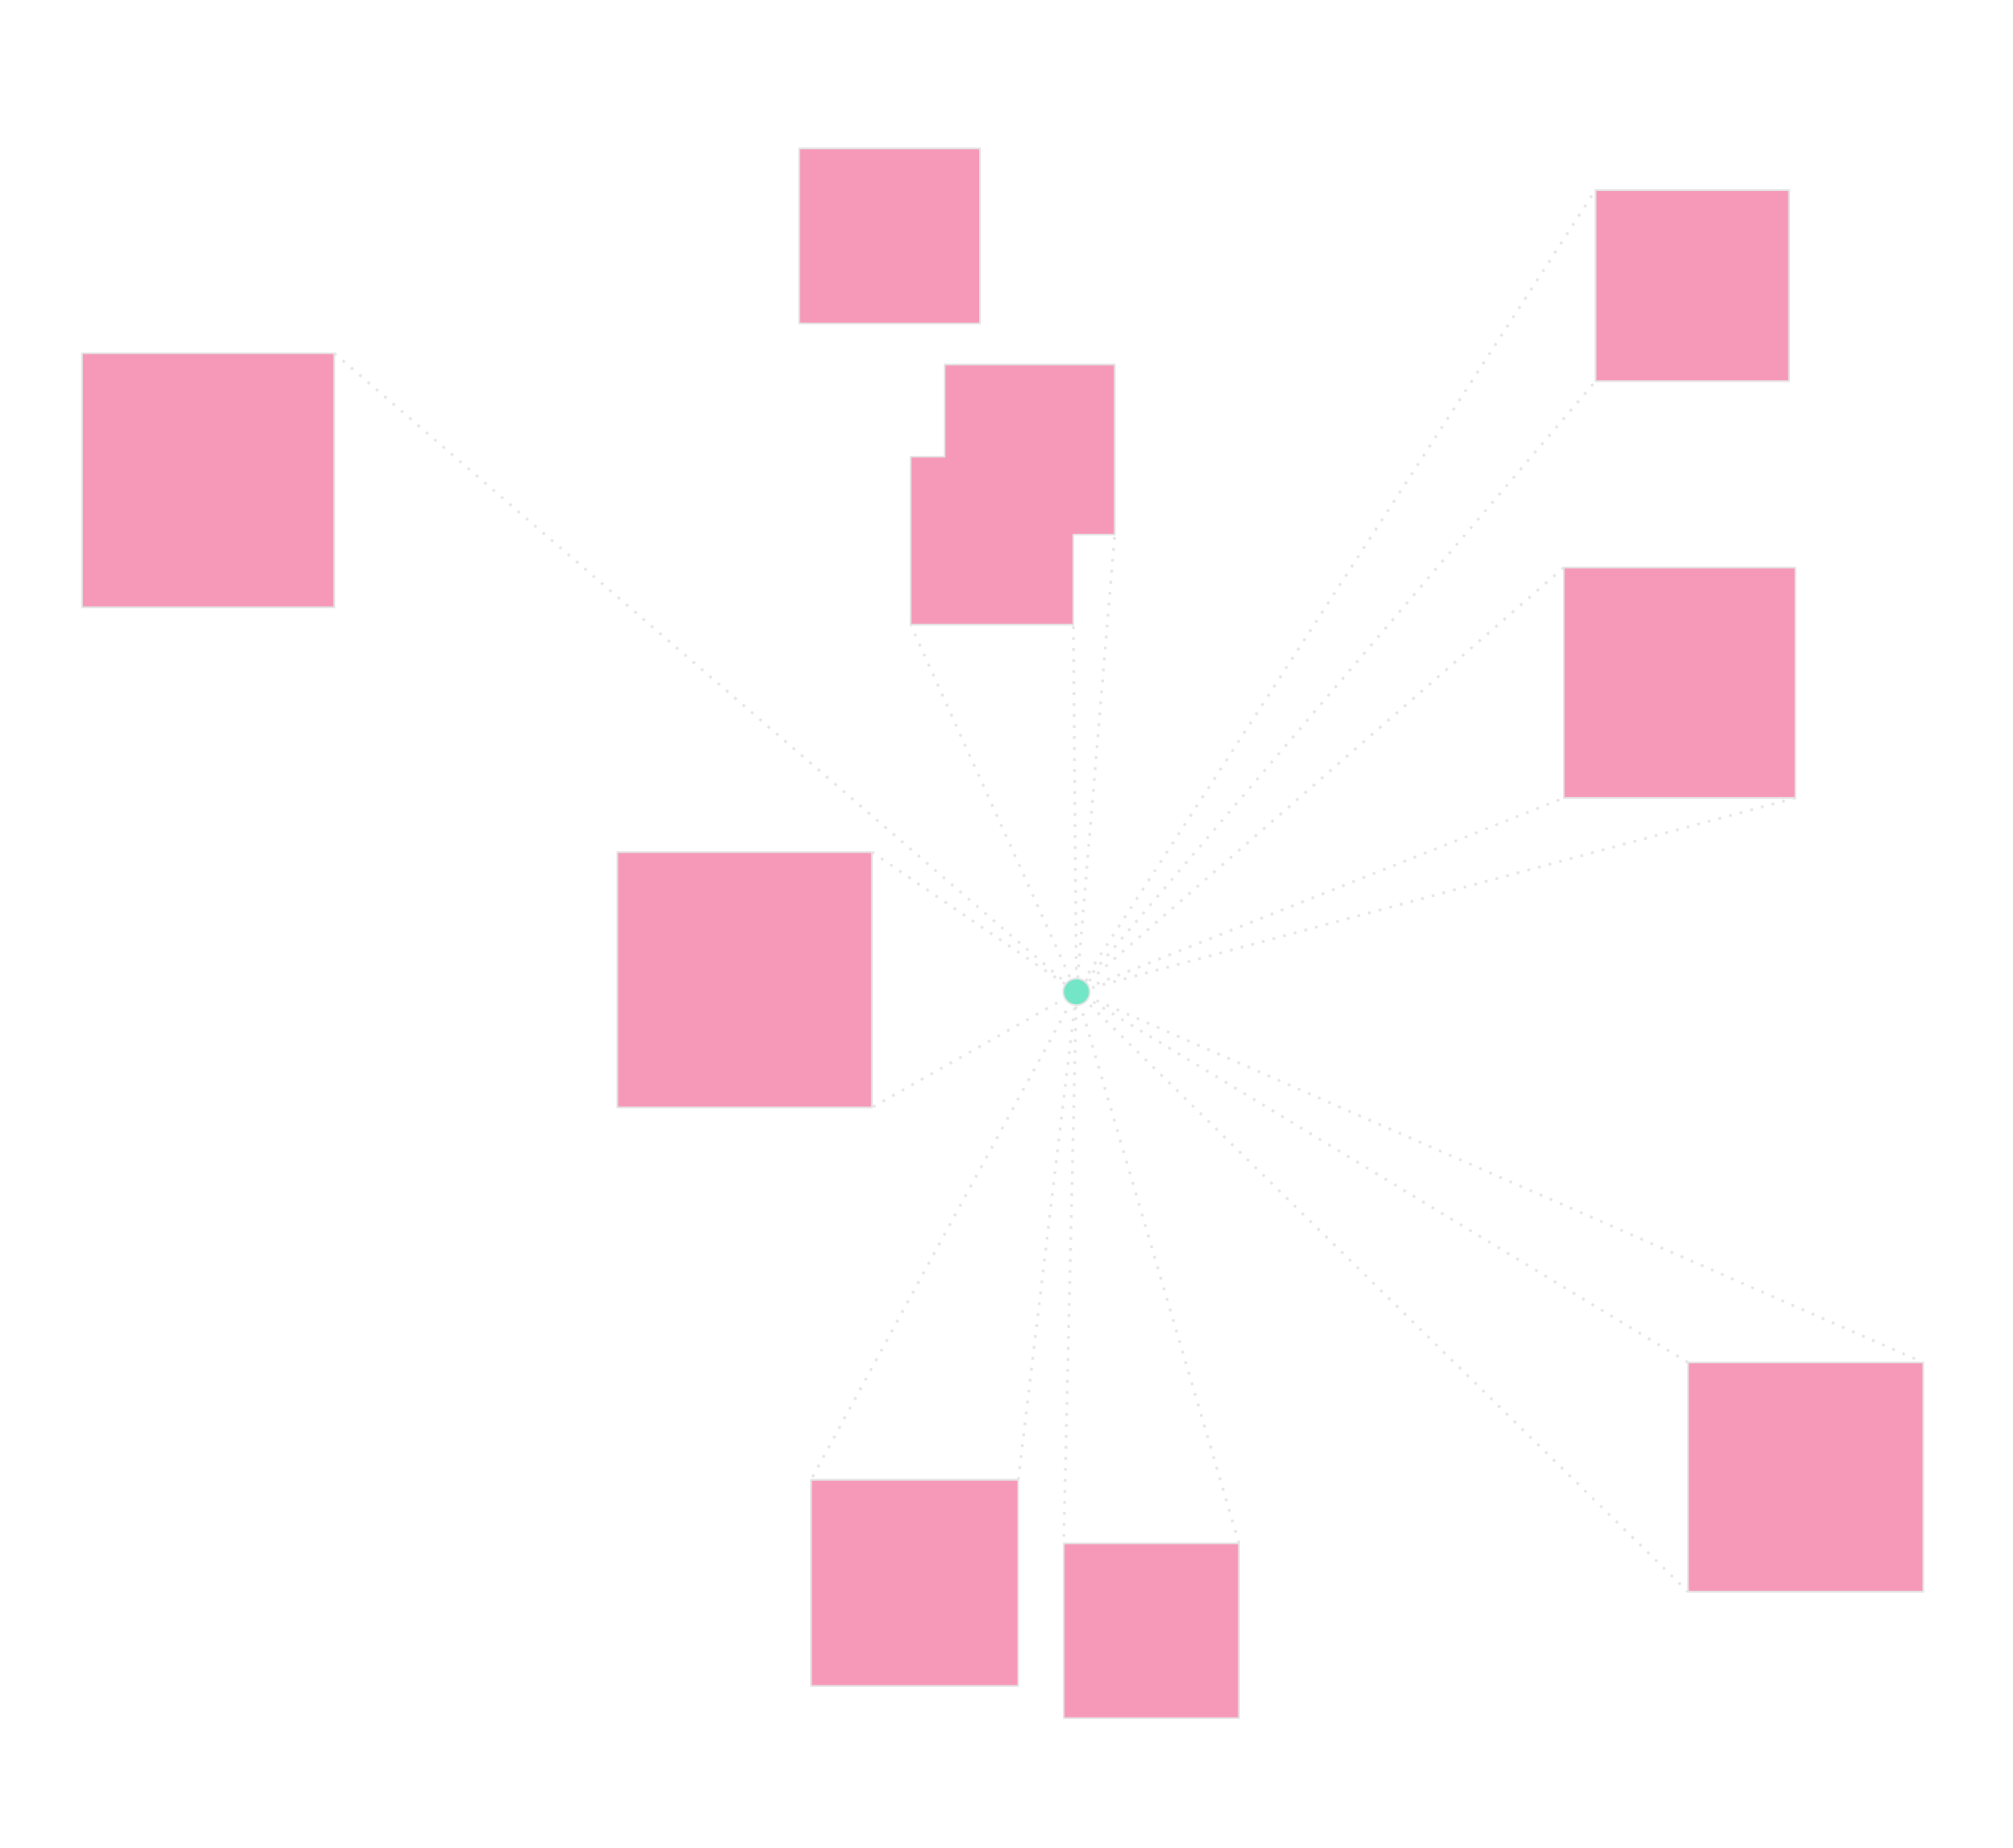
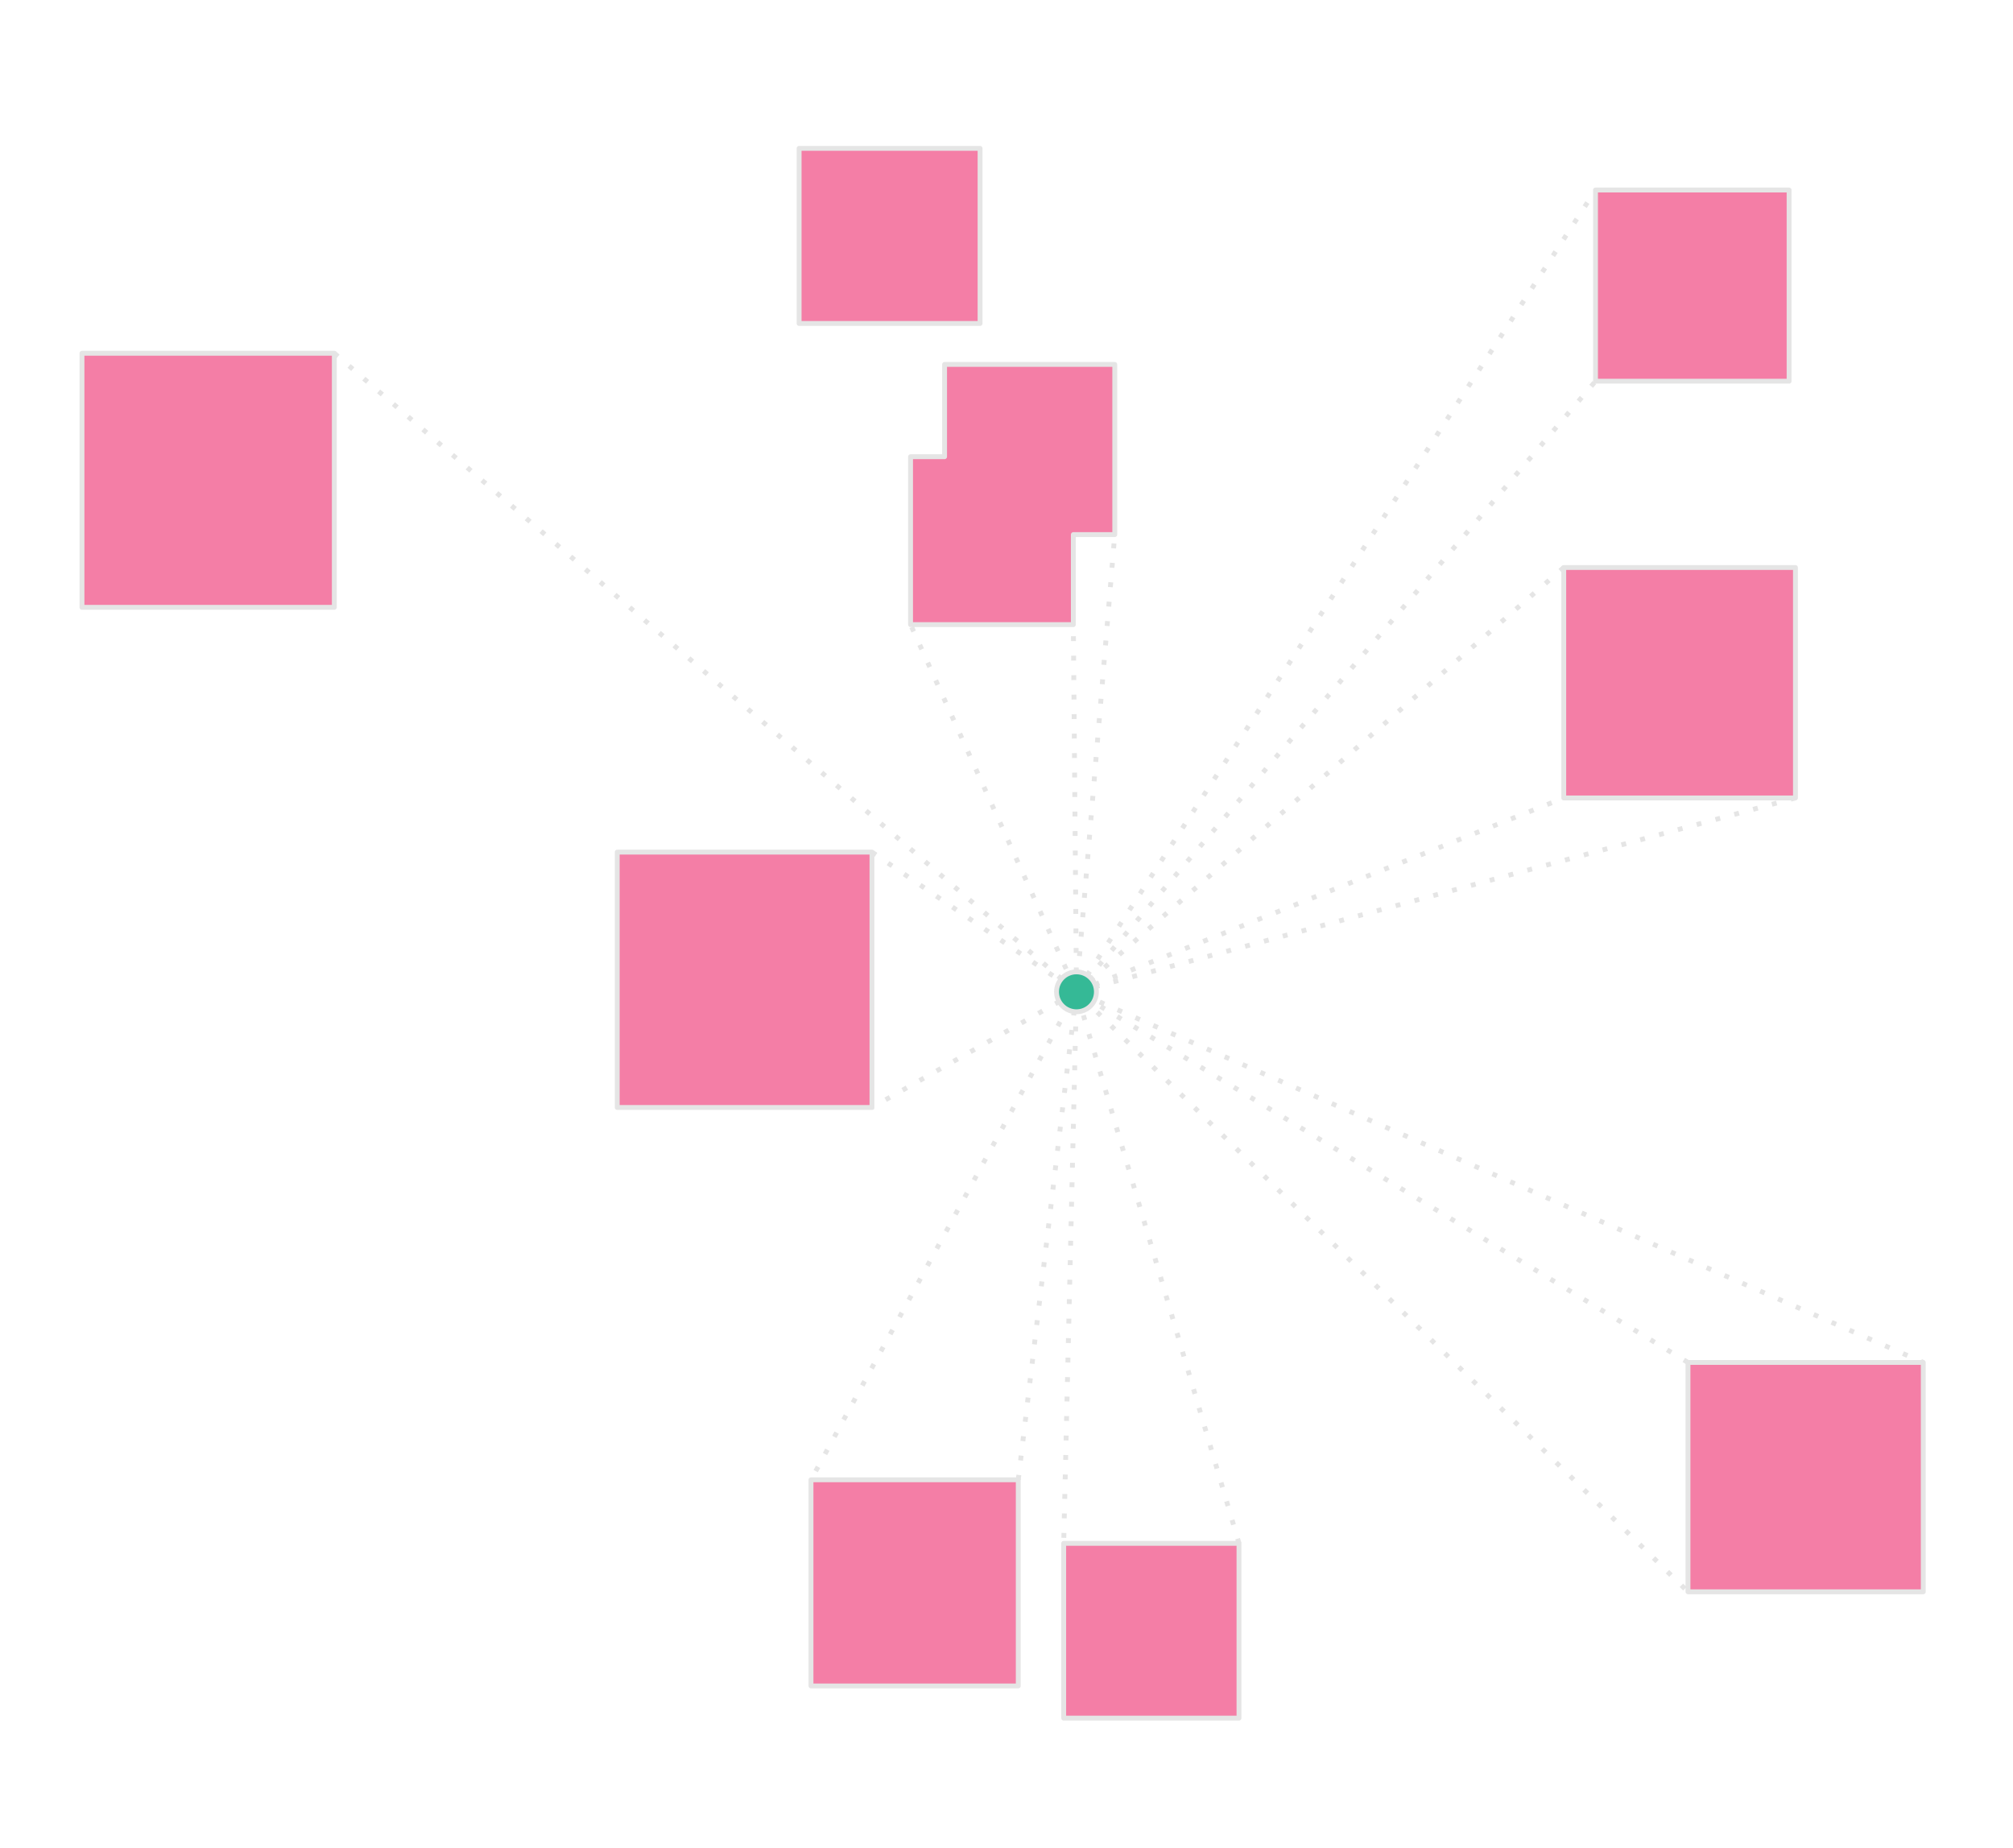
<svg xmlns="http://www.w3.org/2000/svg" width="413.27mm" height="379.37mm" version="1.1" id="svg394" xml:space="preserve">
  <defs id="defs2" />
  <g id="layer1">
-     <path style="fill:none;stroke:#e5e5e5;stroke-width:2.133;stroke-linecap:butt;stroke-linejoin:miter;stroke-opacity:1;stroke-dasharray:2.133, 6.4;stroke-dashoffset:0" d="M 835.282,769.56 676.594,859.294" id="path424" />
-     <path style="fill:none;stroke:#e5e5e5;stroke-width:2.133;stroke-linecap:butt;stroke-linejoin:miter;stroke-opacity:1;stroke-dasharray:2.133, 6.4;stroke-dashoffset:0" d="M 676.594,661.168 835.282,769.56 706.539,484.652" id="path426" />
-     <path style="fill:none;stroke:#e5e5e5;stroke-width:2.133;stroke-linecap:butt;stroke-linejoin:miter;stroke-opacity:1;stroke-dasharray:2.133, 6.4;stroke-dashoffset:0" d="M 835.282,769.56 832.844,484.652" id="path428" />
-     <path style="fill:none;stroke:#e5e5e5;stroke-width:2.133;stroke-linecap:butt;stroke-linejoin:miter;stroke-opacity:1;stroke-dasharray:2.133, 6.4;stroke-dashoffset:0" d="M 835.282,769.56 1213.37,619.142" id="path430" />
-     <path style="fill:none;stroke:#e5e5e5;stroke-width:2.133;stroke-linecap:butt;stroke-linejoin:miter;stroke-opacity:1;stroke-dasharray:2.133, 6.4;stroke-dashoffset:0" d="M 1213.37,440.345 835.282,769.56 864.99,414.805" id="path432" />
-     <path style="fill:none;stroke:#e5e5e5;stroke-width:2.133;stroke-linecap:butt;stroke-linejoin:miter;stroke-opacity:1;stroke-dasharray:2.133, 6.4;stroke-dashoffset:0" d="M 259.414,274.08 835.282,769.56 629.275,1148.197" id="path434" />
-     <path style="fill:none;stroke:#e5e5e5;stroke-width:2.133;stroke-linecap:butt;stroke-linejoin:miter;stroke-opacity:1;stroke-dasharray:2.133, 6.4;stroke-dashoffset:0" d="M 790.107,1148.197 835.282,769.56 825.357,1197.499" id="path436" />
-     <path style="fill:none;stroke:#e5e5e5;stroke-width:2.133;stroke-linecap:butt;stroke-linejoin:miter;stroke-opacity:1;stroke-dasharray:2.133, 6.4;stroke-dashoffset:0" d="M 961.383,1197.499 835.282,769.56 1309.762,1235.087" id="path438" />
-     <path style="fill:none;stroke:#e5e5e5;stroke-width:2.133;stroke-linecap:butt;stroke-linejoin:miter;stroke-opacity:1;stroke-dasharray:2.133, 6.4;stroke-dashoffset:0" d="M 1309.762,1057.137 835.282,769.56 1492.34,1057.137" id="path440" />
-     <path style="fill:none;stroke:#e5e5e5;stroke-width:2.133;stroke-linecap:butt;stroke-linejoin:miter;stroke-opacity:1;stroke-dasharray:2.133, 6.4;stroke-dashoffset:0" d="M 1393.151,619.142 835.282,769.56 1238.015,295.772" id="path442" />
-     <path style="fill:none;stroke:#e5e5e5;stroke-width:2.133;stroke-linecap:butt;stroke-linejoin:miter;stroke-opacity:1;stroke-dasharray:2.133, 6.4;stroke-dashoffset:0" d="M 835.282,769.56 1238.015,147.442" id="path444" />
+     <path style="fill:none;stroke:#e5e5e5;stroke-width:3.78;stroke-linecap:butt;stroke-linejoin:miter;stroke-opacity:1;stroke-dasharray:3.78,11.339;stroke-dashoffset:0" d="M 835.282,769.56 676.594,859.294" id="path424" />
+     <path style="fill:none;stroke:#e5e5e5;stroke-width:3.78;stroke-linecap:butt;stroke-linejoin:miter;stroke-opacity:1;stroke-dasharray:3.78,11.339;stroke-dashoffset:0" d="M 676.594,661.168 835.282,769.56 706.539,484.652" id="path426" />
+     <path style="fill:none;stroke:#e5e5e5;stroke-width:3.78;stroke-linecap:butt;stroke-linejoin:miter;stroke-opacity:1;stroke-dasharray:3.78,11.339;stroke-dashoffset:0" d="M 835.282,769.56 832.844,484.652" id="path428" />
+     <path style="fill:none;stroke:#e5e5e5;stroke-width:3.78;stroke-linecap:butt;stroke-linejoin:miter;stroke-opacity:1;stroke-dasharray:3.78,11.339;stroke-dashoffset:0" d="M 835.282,769.56 1213.37,619.142" id="path430" />
+     <path style="fill:none;stroke:#e5e5e5;stroke-width:3.78;stroke-linecap:butt;stroke-linejoin:miter;stroke-opacity:1;stroke-dasharray:3.78,11.339;stroke-dashoffset:0" d="M 1213.37,440.345 835.282,769.56 864.99,414.805" id="path432" />
+     <path style="fill:none;stroke:#e5e5e5;stroke-width:3.78;stroke-linecap:butt;stroke-linejoin:miter;stroke-opacity:1;stroke-dasharray:3.78,11.339;stroke-dashoffset:0" d="M 259.414,274.08 835.282,769.56 629.275,1148.197" id="path434" />
+     <path style="fill:none;stroke:#e5e5e5;stroke-width:3.78;stroke-linecap:butt;stroke-linejoin:miter;stroke-opacity:1;stroke-dasharray:3.78,11.339;stroke-dashoffset:0" d="M 790.107,1148.197 835.282,769.56 825.357,1197.499" id="path436" />
+     <path style="fill:none;stroke:#e5e5e5;stroke-width:3.78;stroke-linecap:butt;stroke-linejoin:miter;stroke-opacity:1;stroke-dasharray:3.78,11.339;stroke-dashoffset:0" d="M 961.383,1197.499 835.282,769.56 1309.762,1235.087" id="path438" />
+     <path style="fill:none;stroke:#e5e5e5;stroke-width:3.78;stroke-linecap:butt;stroke-linejoin:miter;stroke-opacity:1;stroke-dasharray:3.78,11.339;stroke-dashoffset:0" d="M 1309.762,1057.137 835.282,769.56 1492.34,1057.137" id="path440" />
+     <path style="fill:none;stroke:#e5e5e5;stroke-width:3.78;stroke-linecap:butt;stroke-linejoin:miter;stroke-opacity:1;stroke-dasharray:3.78,11.339;stroke-dashoffset:0" d="M 1393.151,619.142 835.282,769.56 1238.015,295.772" id="path442" />
+     <path style="fill:none;stroke:#e5e5e5;stroke-width:3.78;stroke-linecap:butt;stroke-linejoin:miter;stroke-opacity:1;stroke-dasharray:3.78,11.339;stroke-dashoffset:0" d="M 835.282,769.56 1238.015,147.442" id="path444" />
  </g>
-   <rect style="fill:#f698b8;fill-opacity:1;stroke:#e5e5e5;stroke-width:1.333;stroke-linejoin:round;stroke-miterlimit:10;stroke-dasharray:none;stroke-opacity:1" id="rect701" width="195.803" height="197.152" x="63.611" y="274.08" />
-   <rect style="fill:#f698b8;fill-opacity:1;stroke:#e5e5e5;stroke-width:1.333;stroke-linejoin:round;stroke-miterlimit:10;stroke-dasharray:none;stroke-opacity:1" id="rect703" width="140.41" height="135.855" x="620.062" y="115.13" />
-   <path id="rect705" style="fill:#f698b8;fill-opacity:1;stroke:#e5e5e5;stroke-width:1.333;stroke-linejoin:round;stroke-miterlimit:10;stroke-dasharray:none;stroke-opacity:1" d="m 732.932,282.768 v 71.588 h -26.393 v 130.297 h 126.305 v -69.848 h 32.146 V 282.768 Z" />
-   <rect style="fill:#f698b8;fill-opacity:1;stroke:#e5e5e5;stroke-width:1.333;stroke-linejoin:round;stroke-miterlimit:10;stroke-dasharray:none;stroke-opacity:1" id="rect709" width="197.662" height="198.126" x="478.931" y="661.168" />
-   <rect style="fill:#f698b8;fill-opacity:1;stroke:#e5e5e5;stroke-width:1.333;stroke-linejoin:round;stroke-miterlimit:10;stroke-dasharray:none;stroke-opacity:1" id="rect711" width="160.832" height="159.937" x="629.275" y="1148.197" />
-   <rect style="fill:#f698b8;fill-opacity:1;stroke:#e5e5e5;stroke-width:1.333;stroke-linejoin:round;stroke-miterlimit:10;stroke-dasharray:none;stroke-opacity:1" id="rect713" width="136.026" height="135.62" x="825.357" y="1197.499" />
-   <rect style="fill:#f698b8;fill-opacity:1;stroke:#e5e5e5;stroke-width:1.333;stroke-linejoin:round;stroke-miterlimit:10;stroke-dasharray:none;stroke-opacity:1" id="rect715" width="182.578" height="177.95" x="1309.762" y="1057.137" />
-   <rect style="fill:#f698b8;fill-opacity:1;stroke:#e5e5e5;stroke-width:1.333;stroke-linejoin:round;stroke-miterlimit:10;stroke-dasharray:none;stroke-opacity:1" id="rect717" width="179.781" height="178.797" x="1213.37" y="440.345" />
-   <rect style="fill:#f698b8;fill-opacity:1;stroke:#e5e5e5;stroke-width:1.333;stroke-linejoin:round;stroke-miterlimit:10;stroke-dasharray:none;stroke-opacity:1" id="rect719" width="150.209" height="148.33" x="1238.015" y="147.442" />
-   <circle style="fill:#73e6c8;fill-opacity:1;stroke:#e5e5e5;stroke-width:1.333;stroke-linecap:butt;stroke-linejoin:round;stroke-miterlimit:10;stroke-dasharray:none;stroke-opacity:1" id="path395-93" cx="835.282" cy="769.56" r="10.32" />
+   <rect style="fill:#f47ea6;fill-opacity:1;stroke:#e5e5e5;stroke-width:3.78;stroke-linejoin:round;stroke-miterlimit:10;stroke-dasharray:none;stroke-opacity:1" id="rect701" width="195.803" height="197.152" x="63.611" y="274.08" />
+   <rect style="fill:#f47ea6;fill-opacity:1;stroke:#e5e5e5;stroke-width:3.78;stroke-linejoin:round;stroke-miterlimit:10;stroke-dasharray:none;stroke-opacity:1" id="rect703" width="140.41" height="135.855" x="620.062" y="115.13" />
+   <path id="rect705" style="fill:#f47ea6;fill-opacity:1;stroke:#e5e5e5;stroke-width:3.78;stroke-linejoin:round;stroke-miterlimit:10;stroke-dasharray:none;stroke-opacity:1" d="m 732.932,282.768 v 71.588 h -26.393 v 130.297 h 126.305 v -69.848 h 32.146 V 282.768 Z" />
+   <rect style="fill:#f47ea6;fill-opacity:1;stroke:#e5e5e5;stroke-width:3.78;stroke-linejoin:round;stroke-miterlimit:10;stroke-dasharray:none;stroke-opacity:1" id="rect709" width="197.662" height="198.126" x="478.931" y="661.168" />
+   <rect style="fill:#f47ea6;fill-opacity:1;stroke:#e5e5e5;stroke-width:3.78;stroke-linejoin:round;stroke-miterlimit:10;stroke-dasharray:none;stroke-opacity:1" id="rect711" width="160.832" height="159.937" x="629.275" y="1148.197" />
+   <rect style="fill:#f47ea6;fill-opacity:1;stroke:#e5e5e5;stroke-width:3.78;stroke-linejoin:round;stroke-miterlimit:10;stroke-dasharray:none;stroke-opacity:1" id="rect713" width="136.026" height="135.62" x="825.357" y="1197.499" />
+   <rect style="fill:#f47ea6;fill-opacity:1;stroke:#e5e5e5;stroke-width:3.78;stroke-linejoin:round;stroke-miterlimit:10;stroke-dasharray:none;stroke-opacity:1" id="rect715" width="182.578" height="177.95" x="1309.762" y="1057.137" />
+   <rect style="fill:#f47ea6;fill-opacity:1;stroke:#e5e5e5;stroke-width:3.78;stroke-linejoin:round;stroke-miterlimit:10;stroke-dasharray:none;stroke-opacity:1" id="rect717" width="179.781" height="178.797" x="1213.37" y="440.345" />
+   <rect style="fill:#f47ea6;fill-opacity:1;stroke:#e5e5e5;stroke-width:3.78;stroke-linejoin:round;stroke-miterlimit:10;stroke-dasharray:none;stroke-opacity:1" id="rect719" width="150.209" height="148.33" x="1238.015" y="147.442" />
+   <circle style="fill:#35b996;fill-opacity:1;stroke:#e5e5e5;stroke-width:3.78;stroke-linecap:butt;stroke-linejoin:round;stroke-miterlimit:10;stroke-dasharray:none;stroke-opacity:1" id="path395-93" cx="835.282" cy="769.56" r="15.48" />
</svg>
